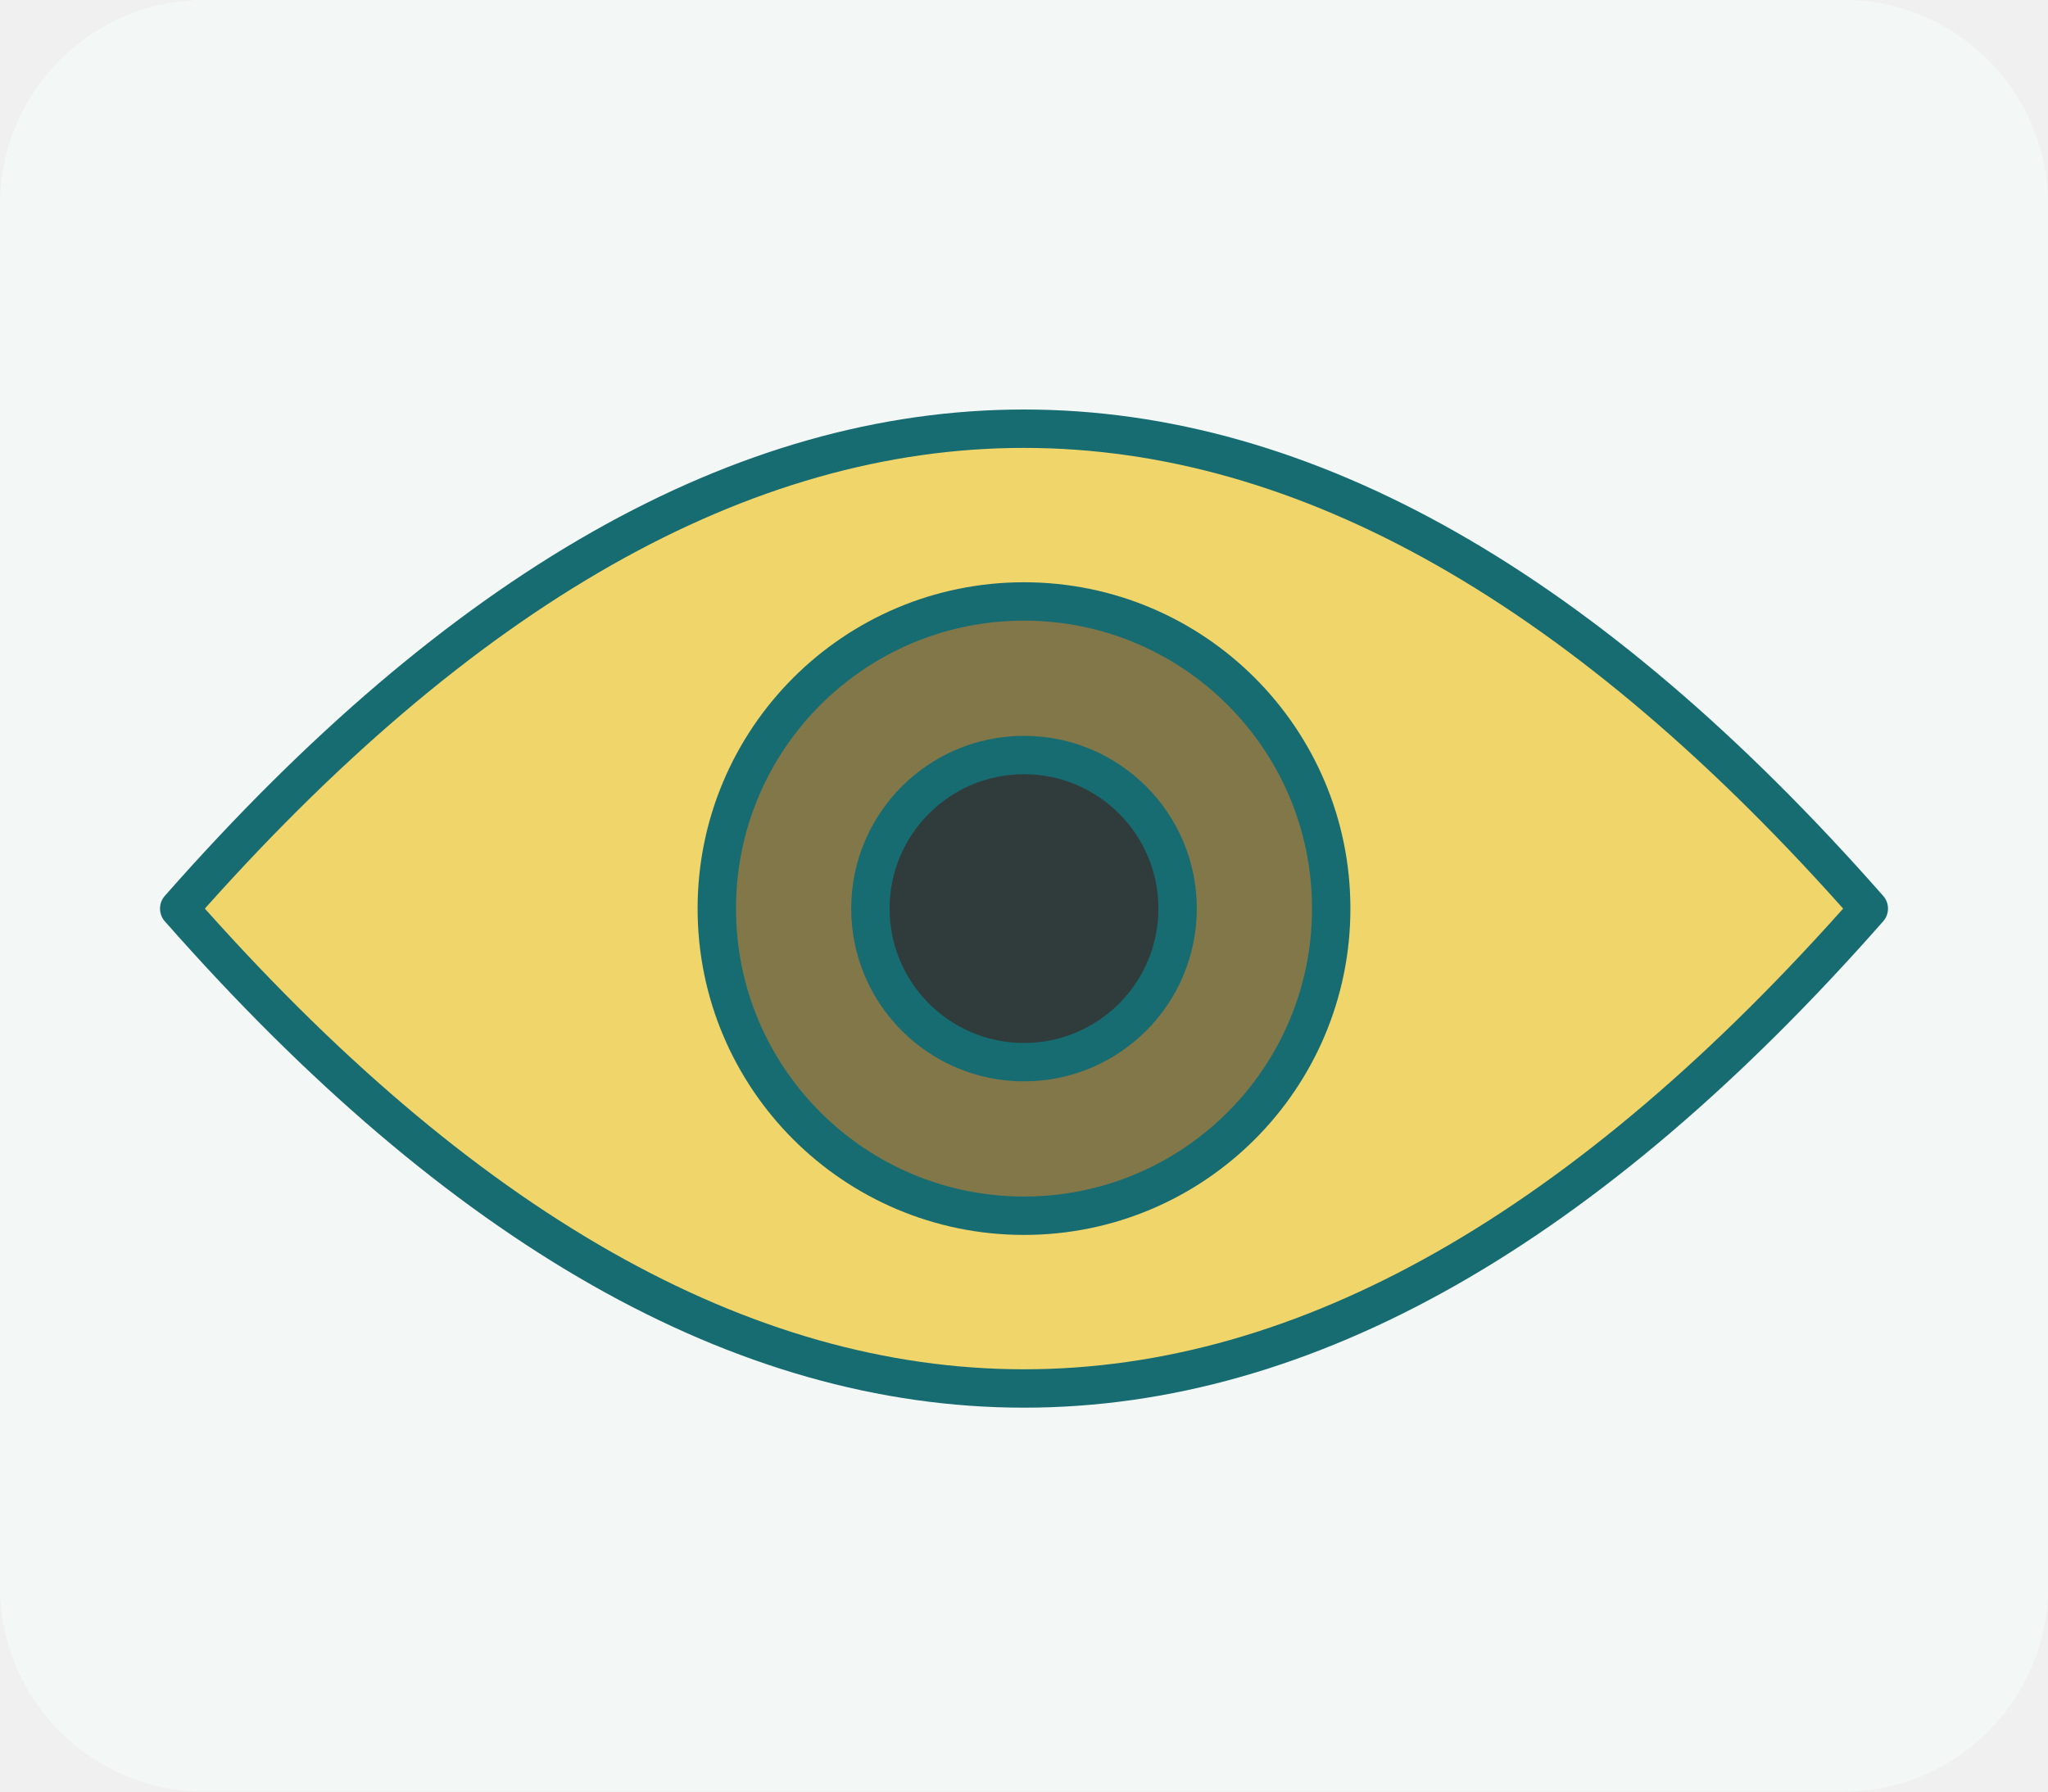
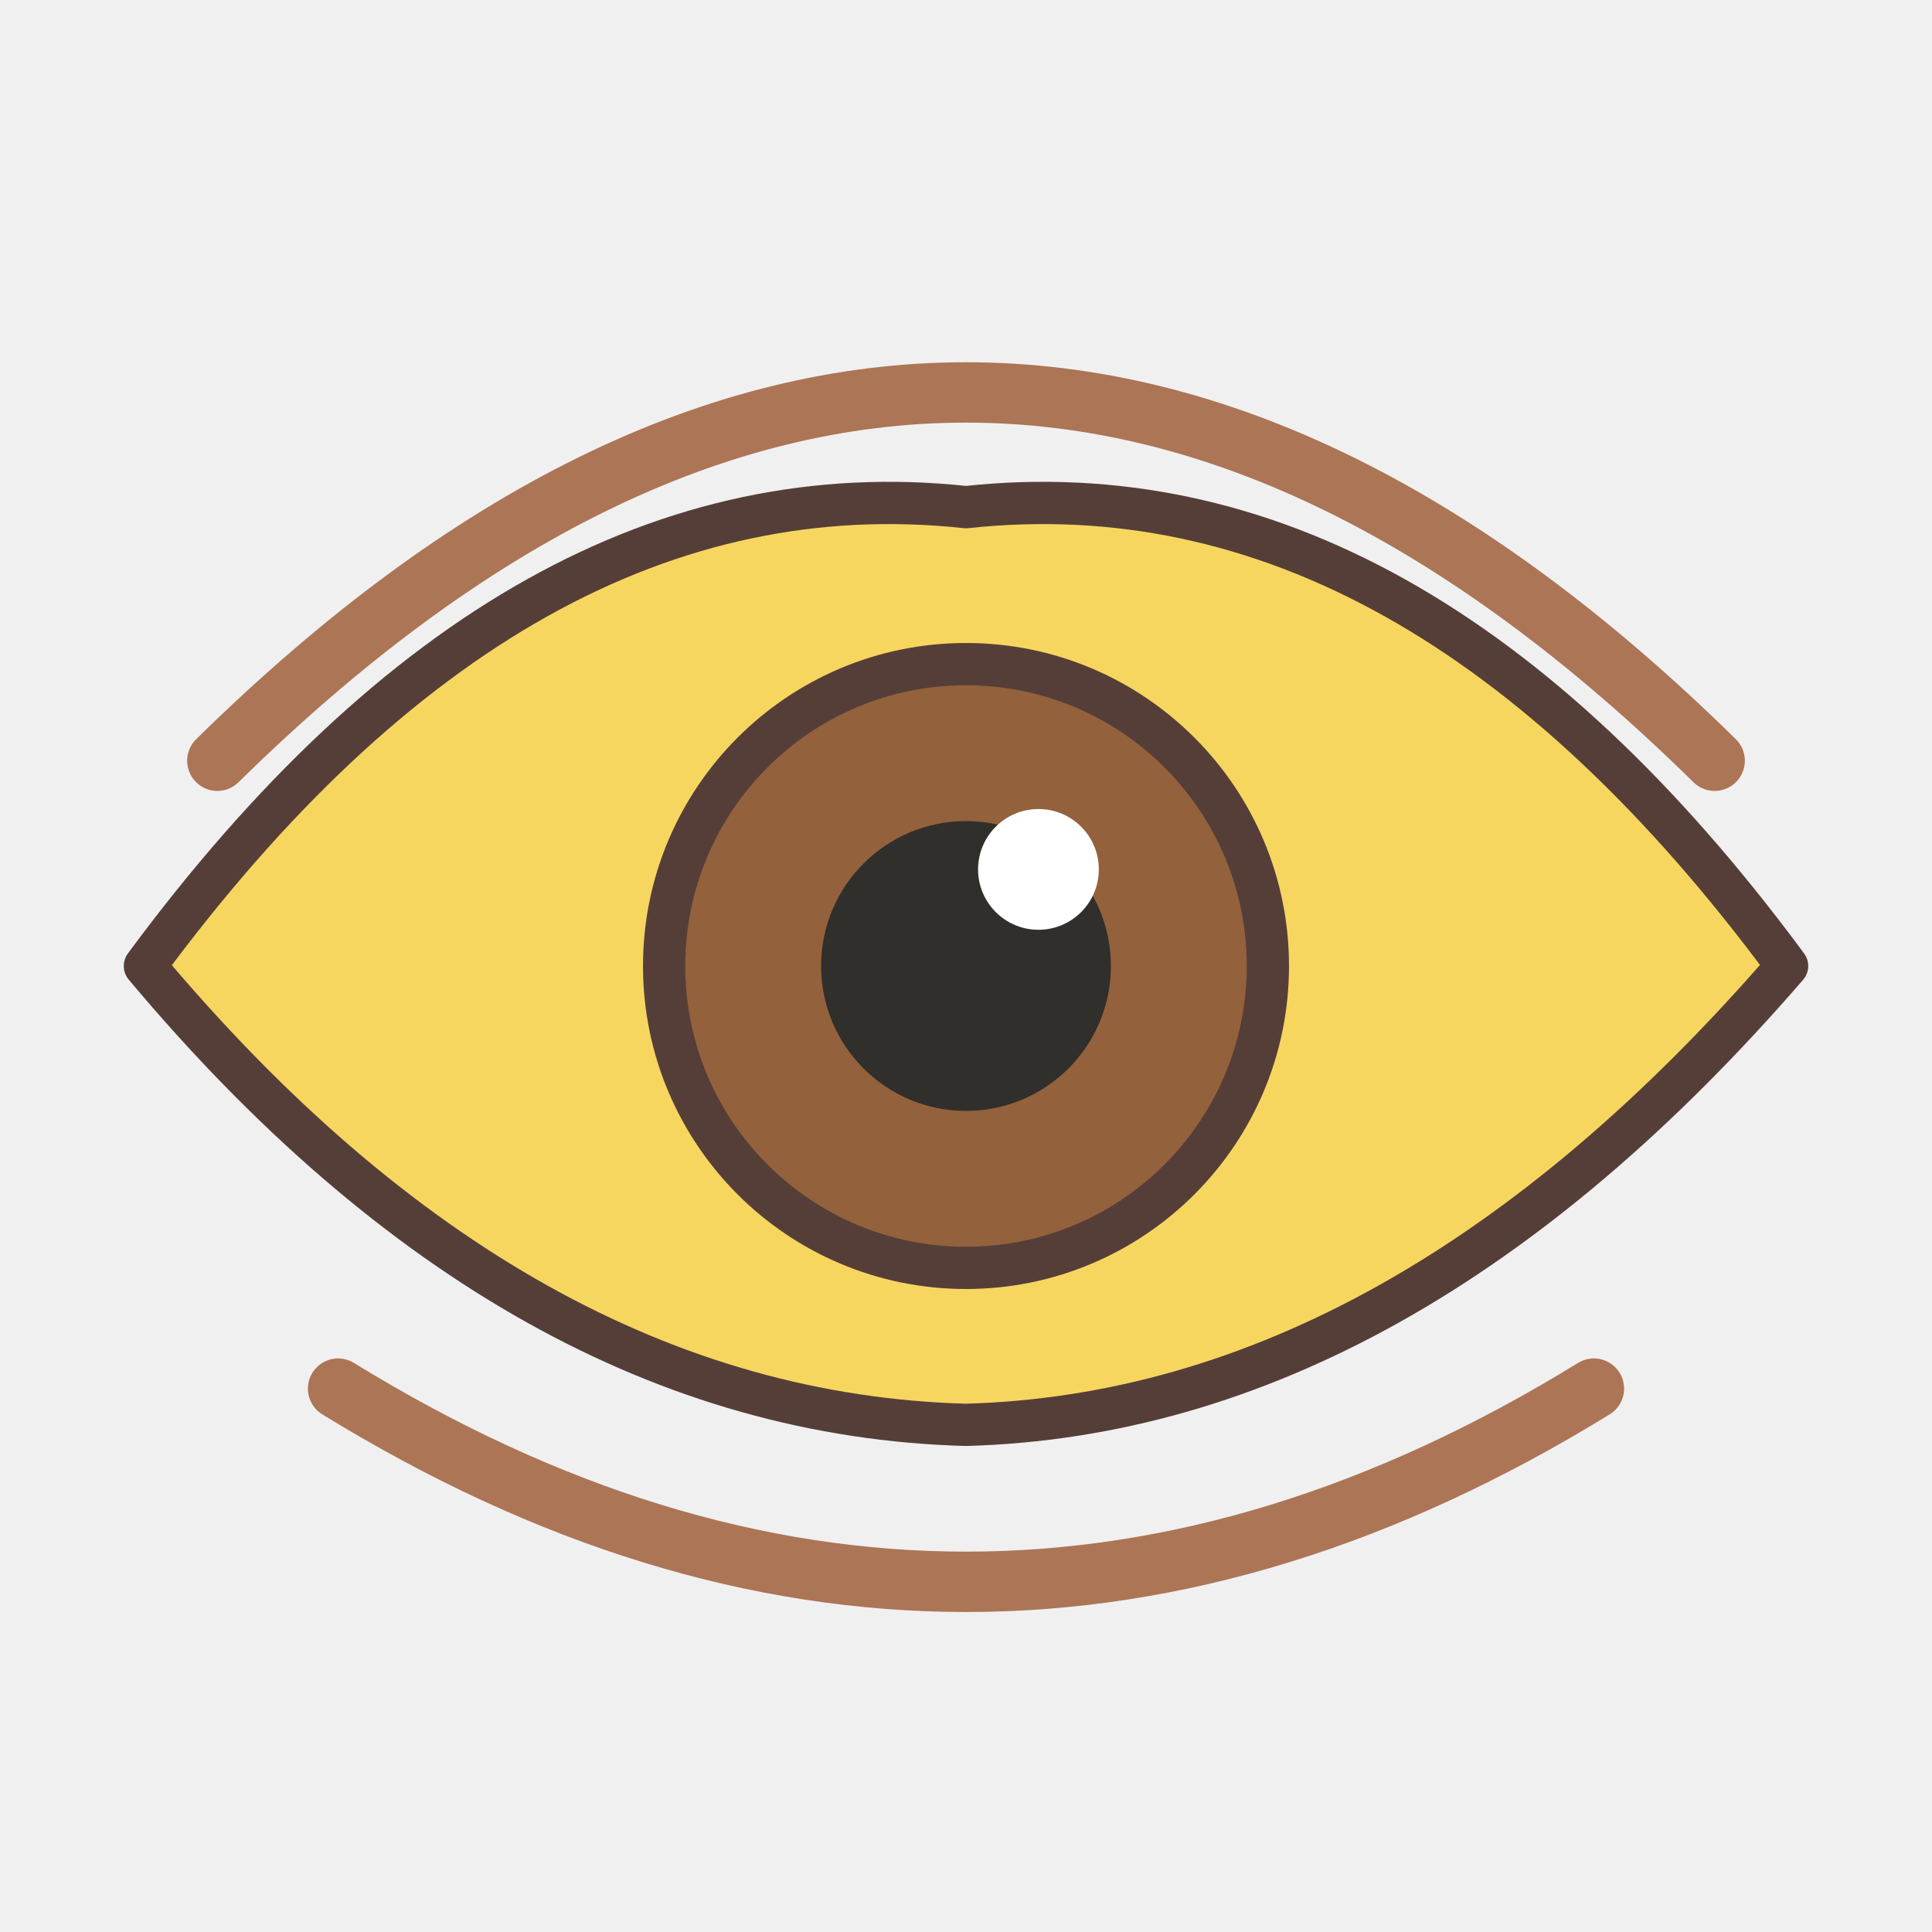
- <svg xmlns="http://www.w3.org/2000/svg" viewBox="0 0 160 140">
-   <rect width="160" height="140" rx="16" fill="#f3f8f6" />
-   <g stroke="#176c72" stroke-width="3" stroke-linecap="round" stroke-linejoin="round">
-     <path d="M14 71q66-75 132 0-66 75-132 0Z" fill="#efd56a" />
-     <circle cx="80" cy="71" r="24" fill="#827749" />
-     <circle cx="80" cy="71" r="12" fill="#303c3b" />
+ <svg xmlns="http://www.w3.org/2000/svg" viewBox="0 0 160 160" role="img">
+   <g stroke="#563e38" stroke-width="3.5" stroke-linecap="round" stroke-linejoin="round">
+     <path d="M12 80Q43 38 80 42q37-4 68 38-32 37-68 38-37-1-68-38Z" fill="#f7d660" />
+     <circle cx="80" cy="80" r="25" fill="#93613c" />
+     <circle cx="80" cy="80" r="12" fill="#302f2c" stroke="none" />
+     <circle cx="86" cy="72" r="5" fill="white" stroke="none" />
+     <path d="M18 63q62-61 124 0M28 115q52 32 104 0" fill="none" stroke="#ac7556" stroke-width="5" />
  </g>
</svg>
